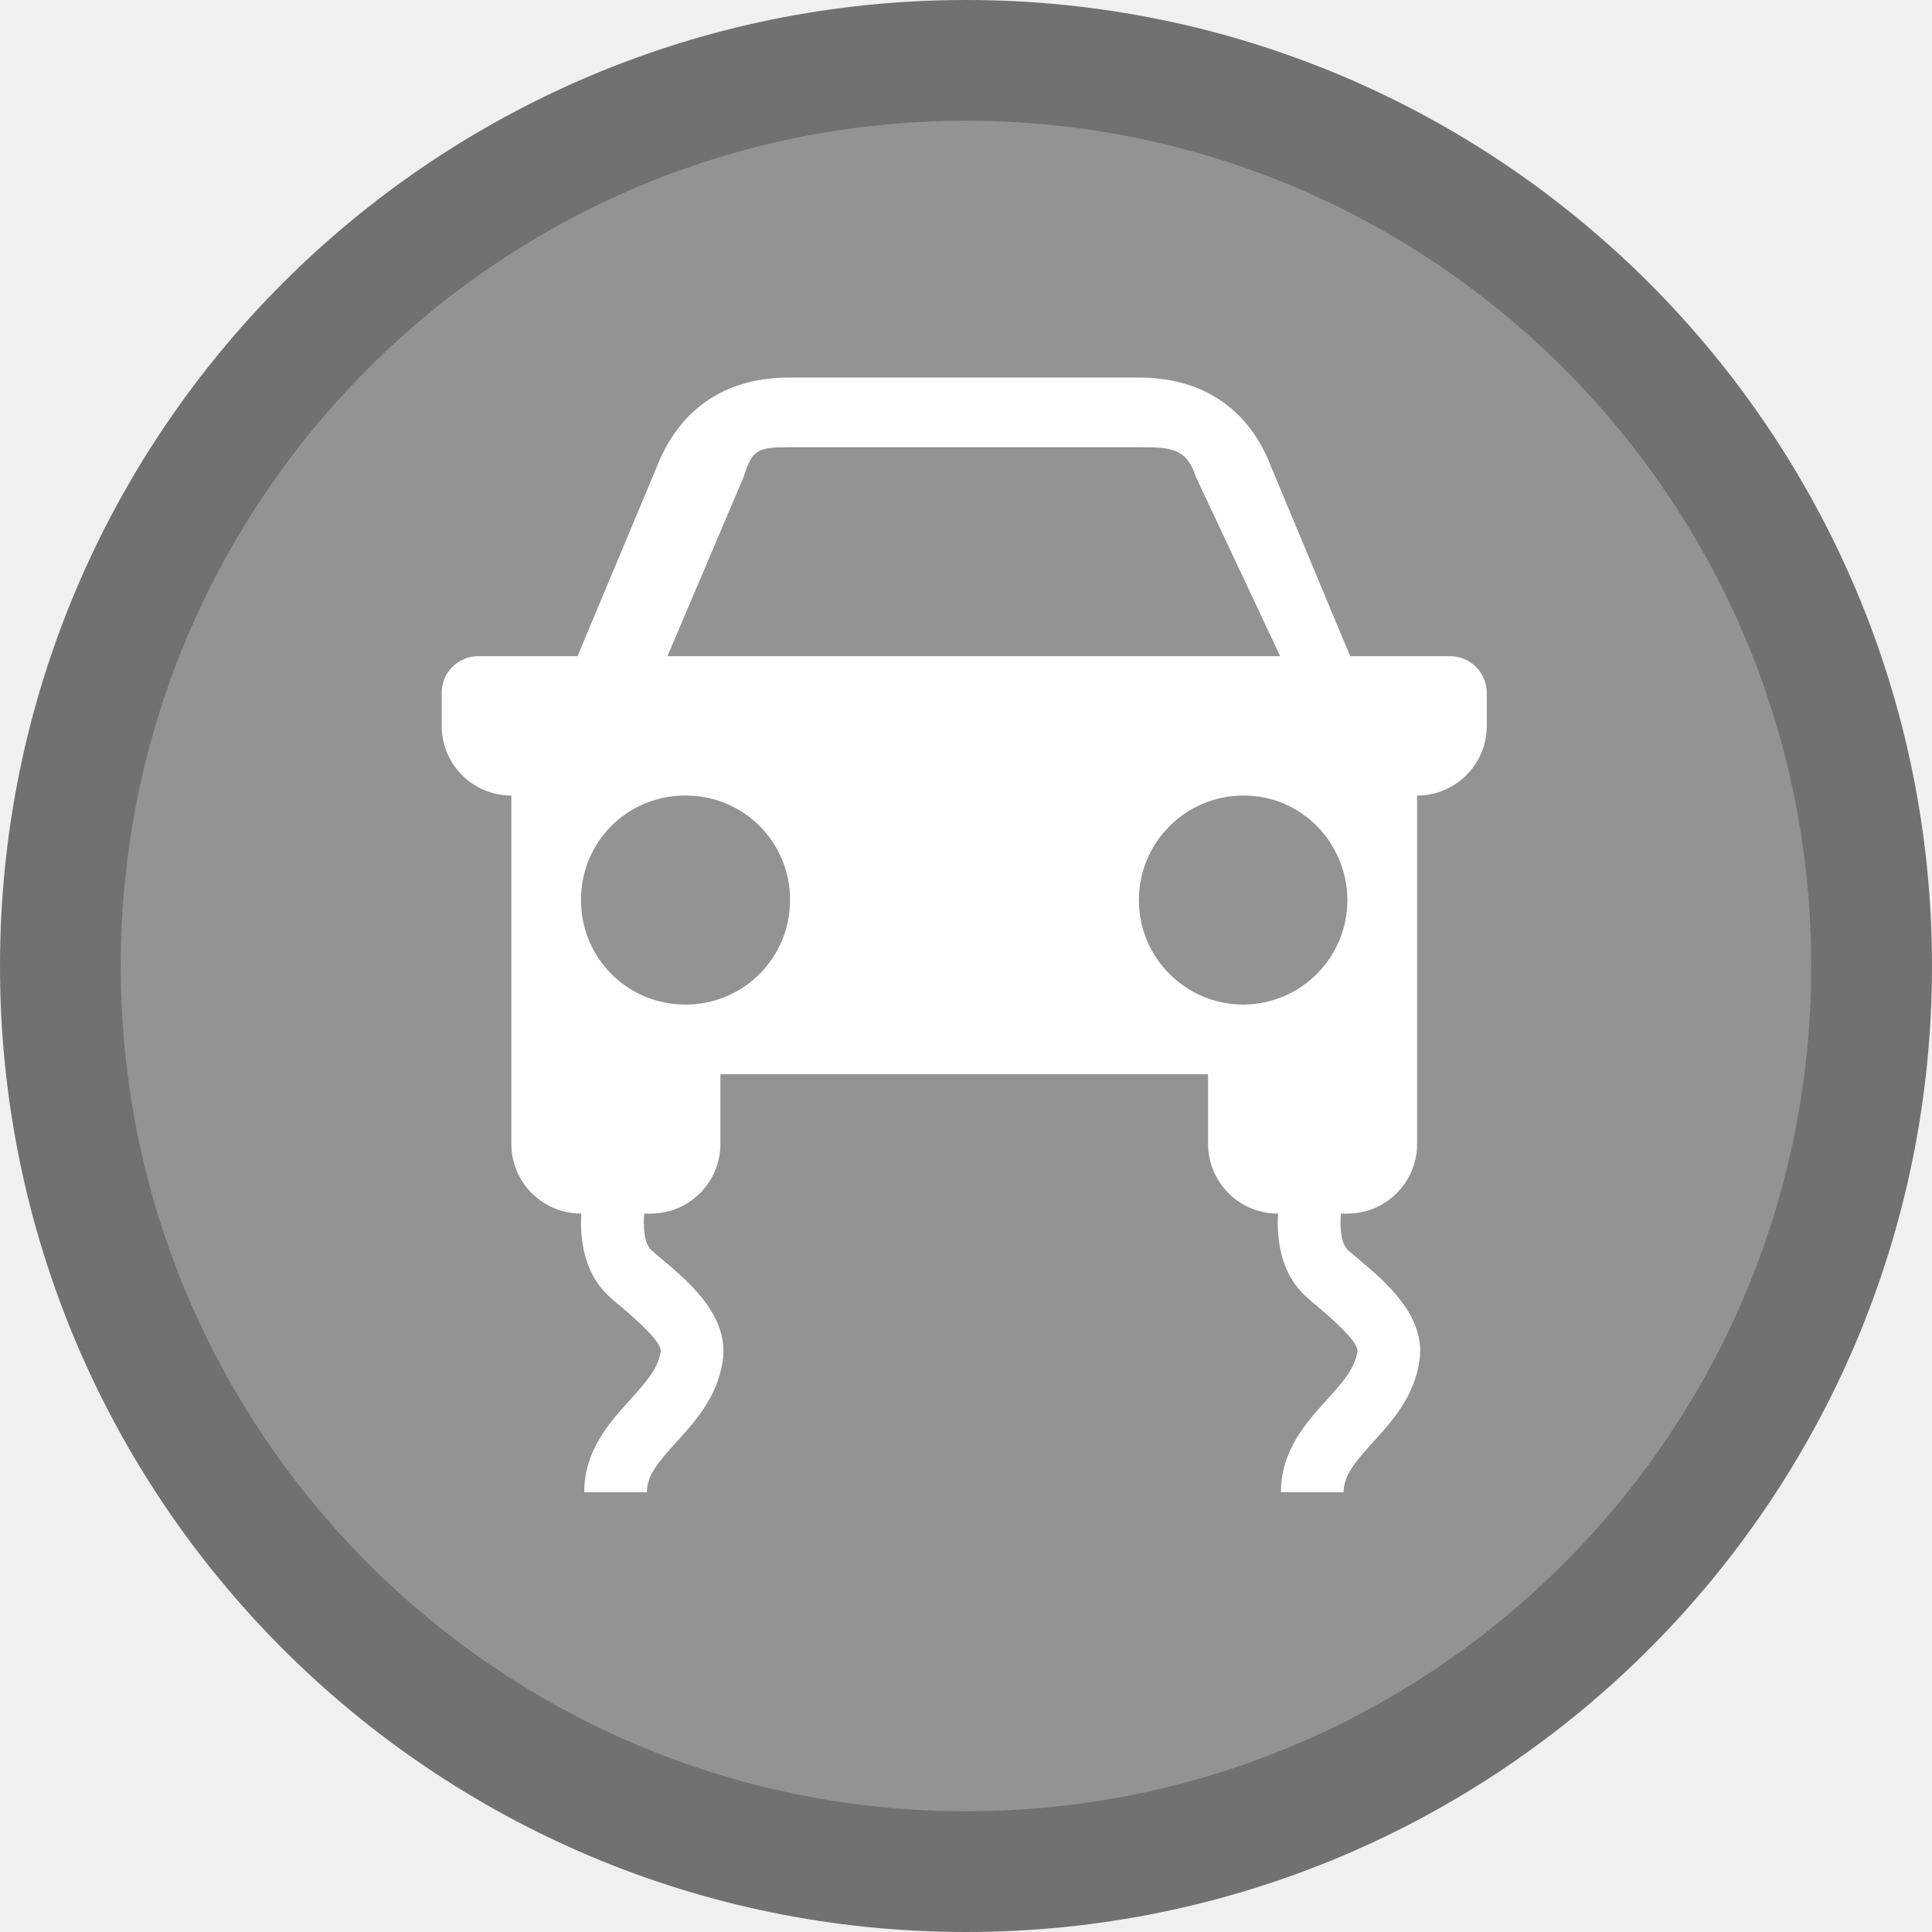
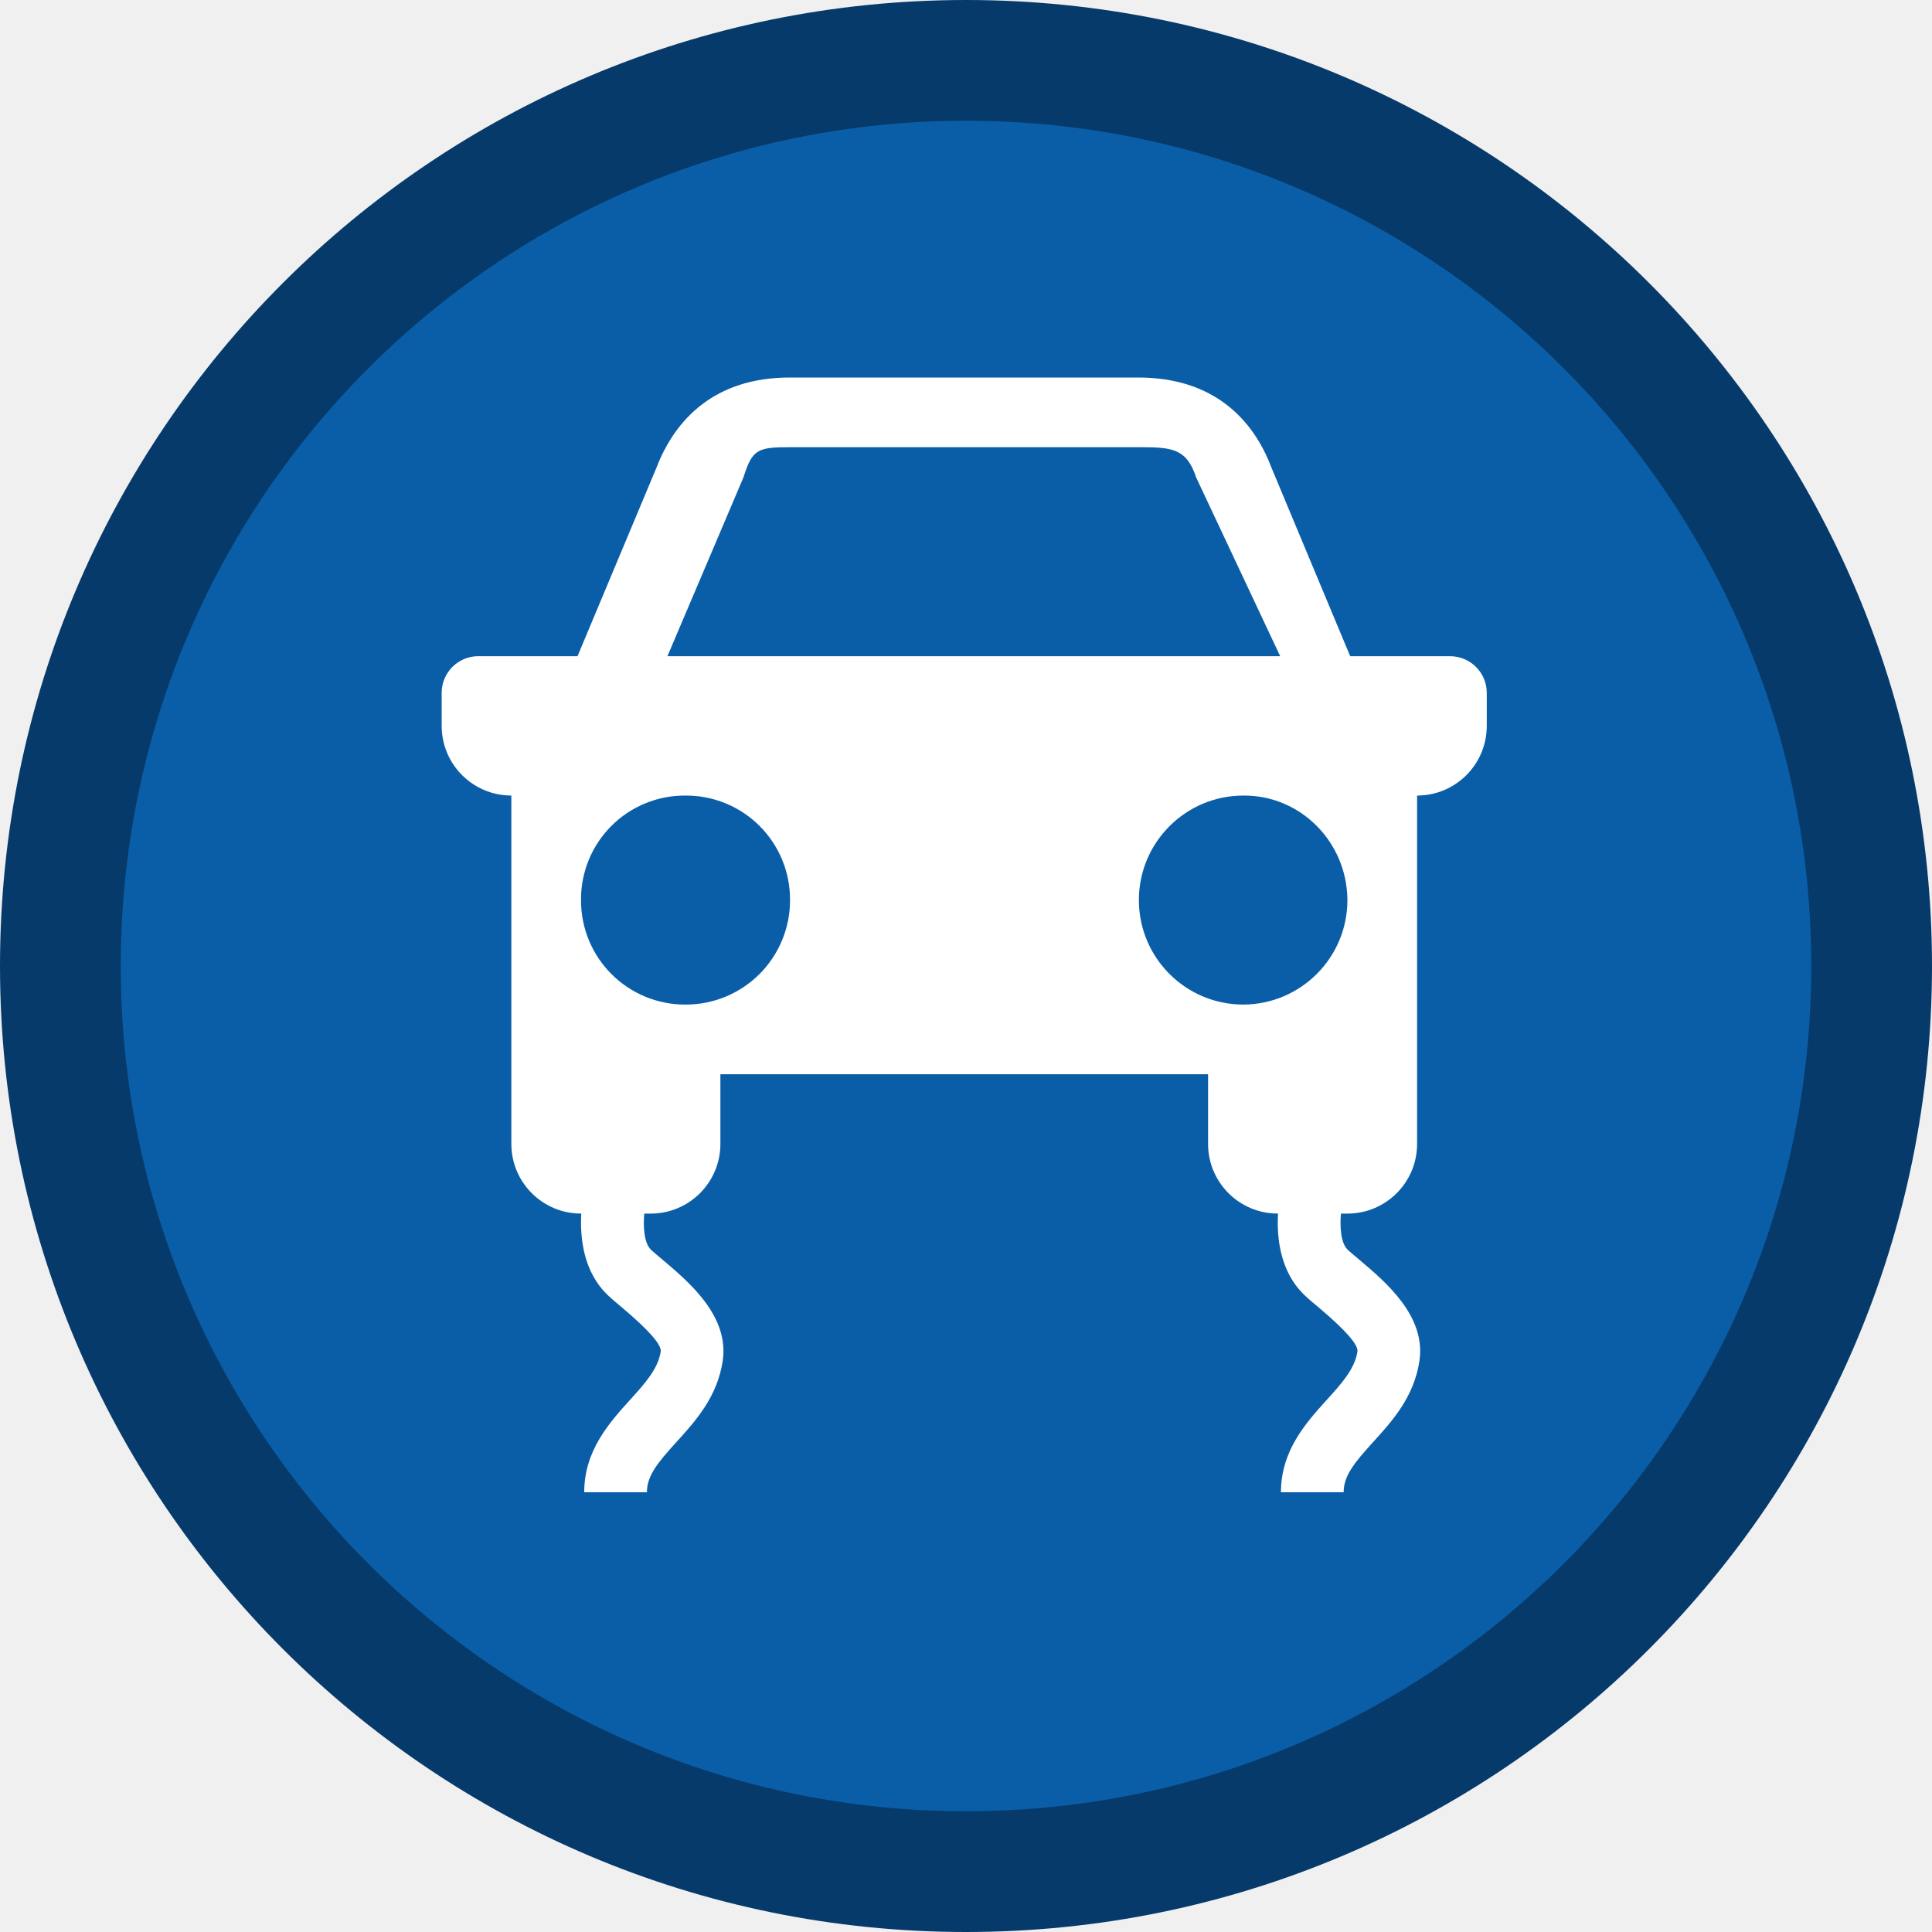
<svg xmlns="http://www.w3.org/2000/svg" viewBox="0 0 64 64" width="64" height="64" version="1.1" id="svg1" xml:space="preserve">
  <defs id="defs1" />
-   <circle cx="32" cy="32" r="30" fill="#939393" stroke="#717171" stroke-width="4" id="circle1" />
+   <circle cx="32" cy="32" r="30" fill="#0A5EA8" stroke="#063A6B" stroke-width="4" id="circle1" />
  <path d="M 48.041,21.738 H 44.727 L 42.112,15.476 C 41.512,13.891 40.197,12.506 37.711,12.506 H 26.157 c -2.476,0 -3.79,1.382 -4.404,2.97 l -2.622,6.261 h -3.291 a 1.214,1.214 0 0 0 -1.209,1.209 v 1.099 a 2.308,2.308 0 0 0 2.308,2.308 v 11.54 a 2.308,2.308 0 0 0 2.308,2.308 h 0.009 c -0.046,0.808 0.069,1.943 0.891,2.714 0.125,0.12 0.284,0.254 0.459,0.399 0.884,0.745 1.316,1.237 1.281,1.459 -0.088,0.572 -0.519,1.052 -1.022,1.606 -0.674,0.745 -1.512,1.671 -1.512,3.053 h 2.077 c 0,-0.554 0.369,-0.992 0.974,-1.659 0.639,-0.702 1.359,-1.5 1.537,-2.693 0.219,-1.484 -1.112,-2.608 -1.996,-3.353 -0.145,-0.122 -0.277,-0.231 -0.378,-0.325 -0.233,-0.222 -0.263,-0.757 -0.226,-1.2 h 0.215 a 2.308,2.308 0 0 0 2.308,-2.308 V 35.585 H 40.019 v 2.308 a 2.308,2.308 0 0 0 2.308,2.308 h 0.009 c -0.046,0.808 0.069,1.943 0.891,2.714 0.125,0.12 0.284,0.254 0.459,0.399 0.884,0.745 1.316,1.237 1.281,1.459 -0.088,0.572 -0.519,1.052 -1.022,1.606 -0.674,0.745 -1.512,1.671 -1.512,3.053 h 2.077 c 0,-0.554 0.369,-0.992 0.974,-1.659 0.639,-0.702 1.359,-1.5 1.537,-2.693 0.219,-1.484 -1.112,-2.608 -1.996,-3.353 -0.145,-0.122 -0.277,-0.231 -0.379,-0.325 -0.233,-0.222 -0.263,-0.757 -0.226,-1.2 h 0.215 a 2.308,2.308 0 0 0 2.308,-2.308 V 26.354 a 2.308,2.308 0 0 0 2.308,-2.308 V 22.947 A 1.214,1.214 0 0 0 48.041,21.738 Z M 22.709,33.278 a 3.446,3.446 0 0 1 -3.462,-3.462 3.434,3.434 0 0 1 3.462,-3.462 3.441,3.441 0 0 1 3.462,3.462 3.453,3.453 0 0 1 -3.462,3.462 z m 1.154,-11.54 h -1.754 l 2.52,-5.927 c 0.293,-0.93 0.469,-0.997 1.542,-0.997 h 11.632 c 1.057,0 1.512,0.069 1.819,0.997 l 2.786,5.927 z m 17.326,11.54 a 3.462,3.462 0 1 1 0,-6.924 c 1.89,-0.016 3.434,1.539 3.446,3.462 a 3.464,3.464 0 0 1 -3.446,3.462 z" id="path1" style="fill:#ffffff;stroke-width:2.308" />
</svg>
